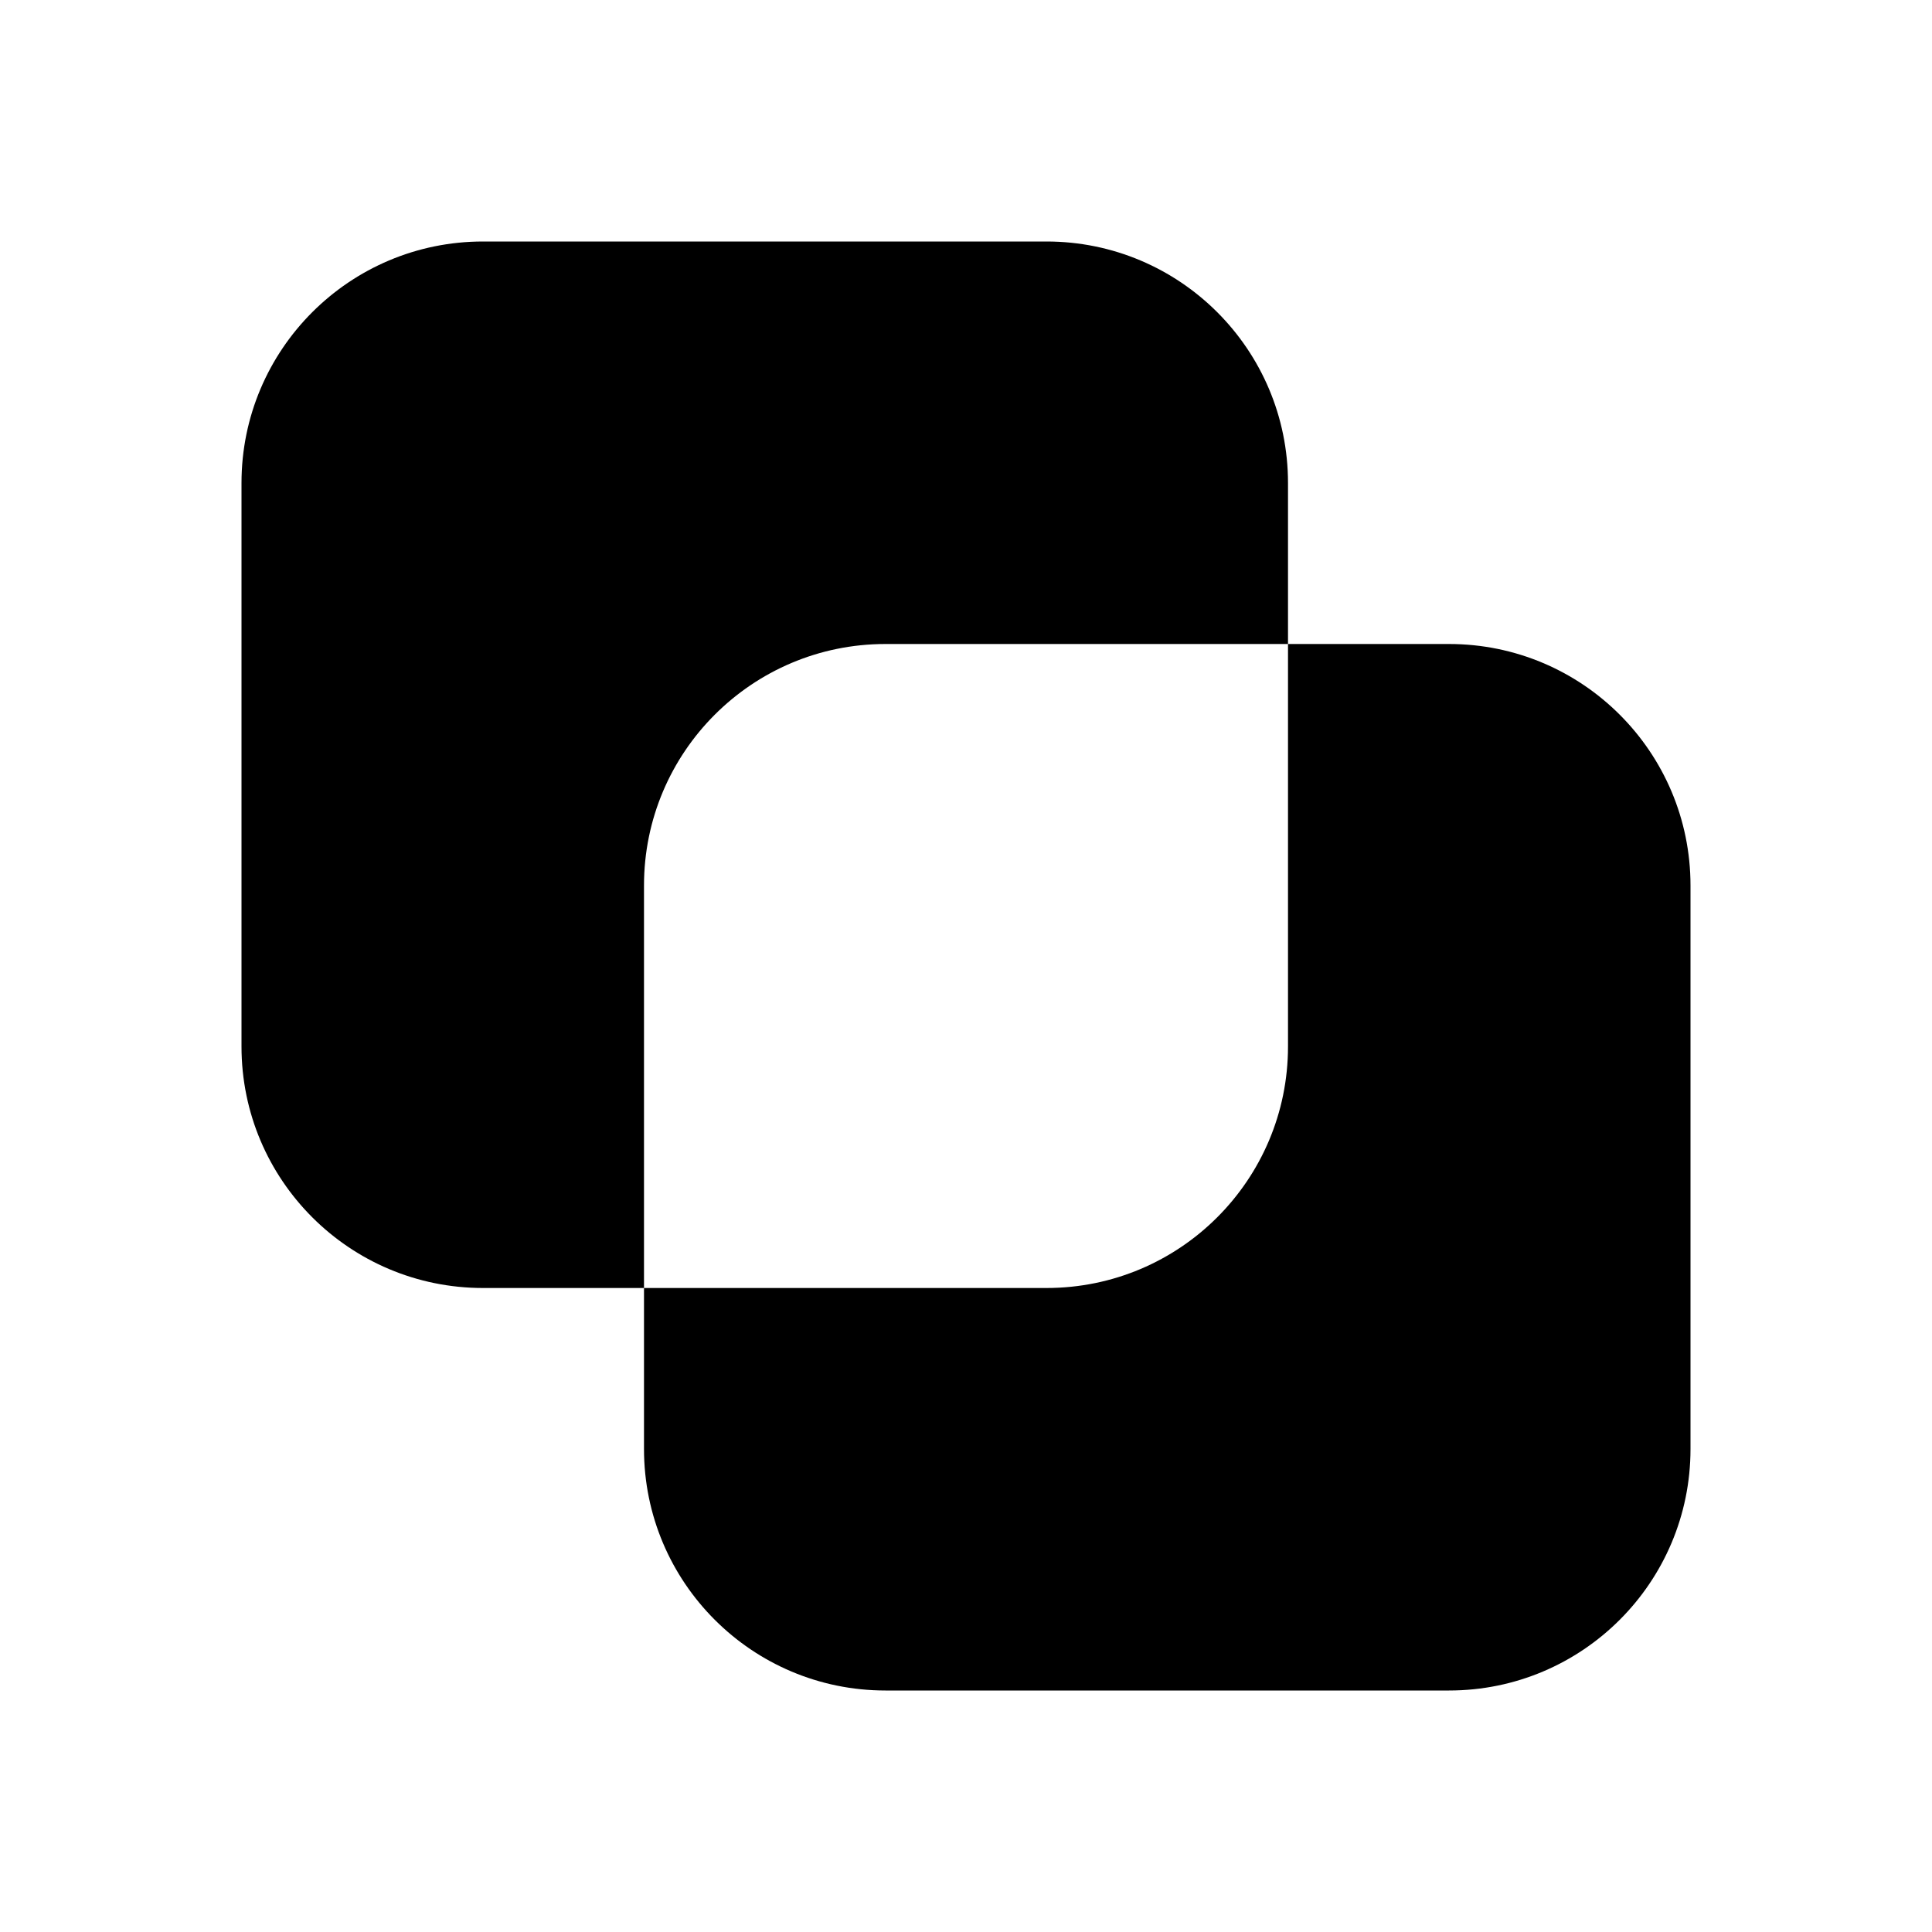
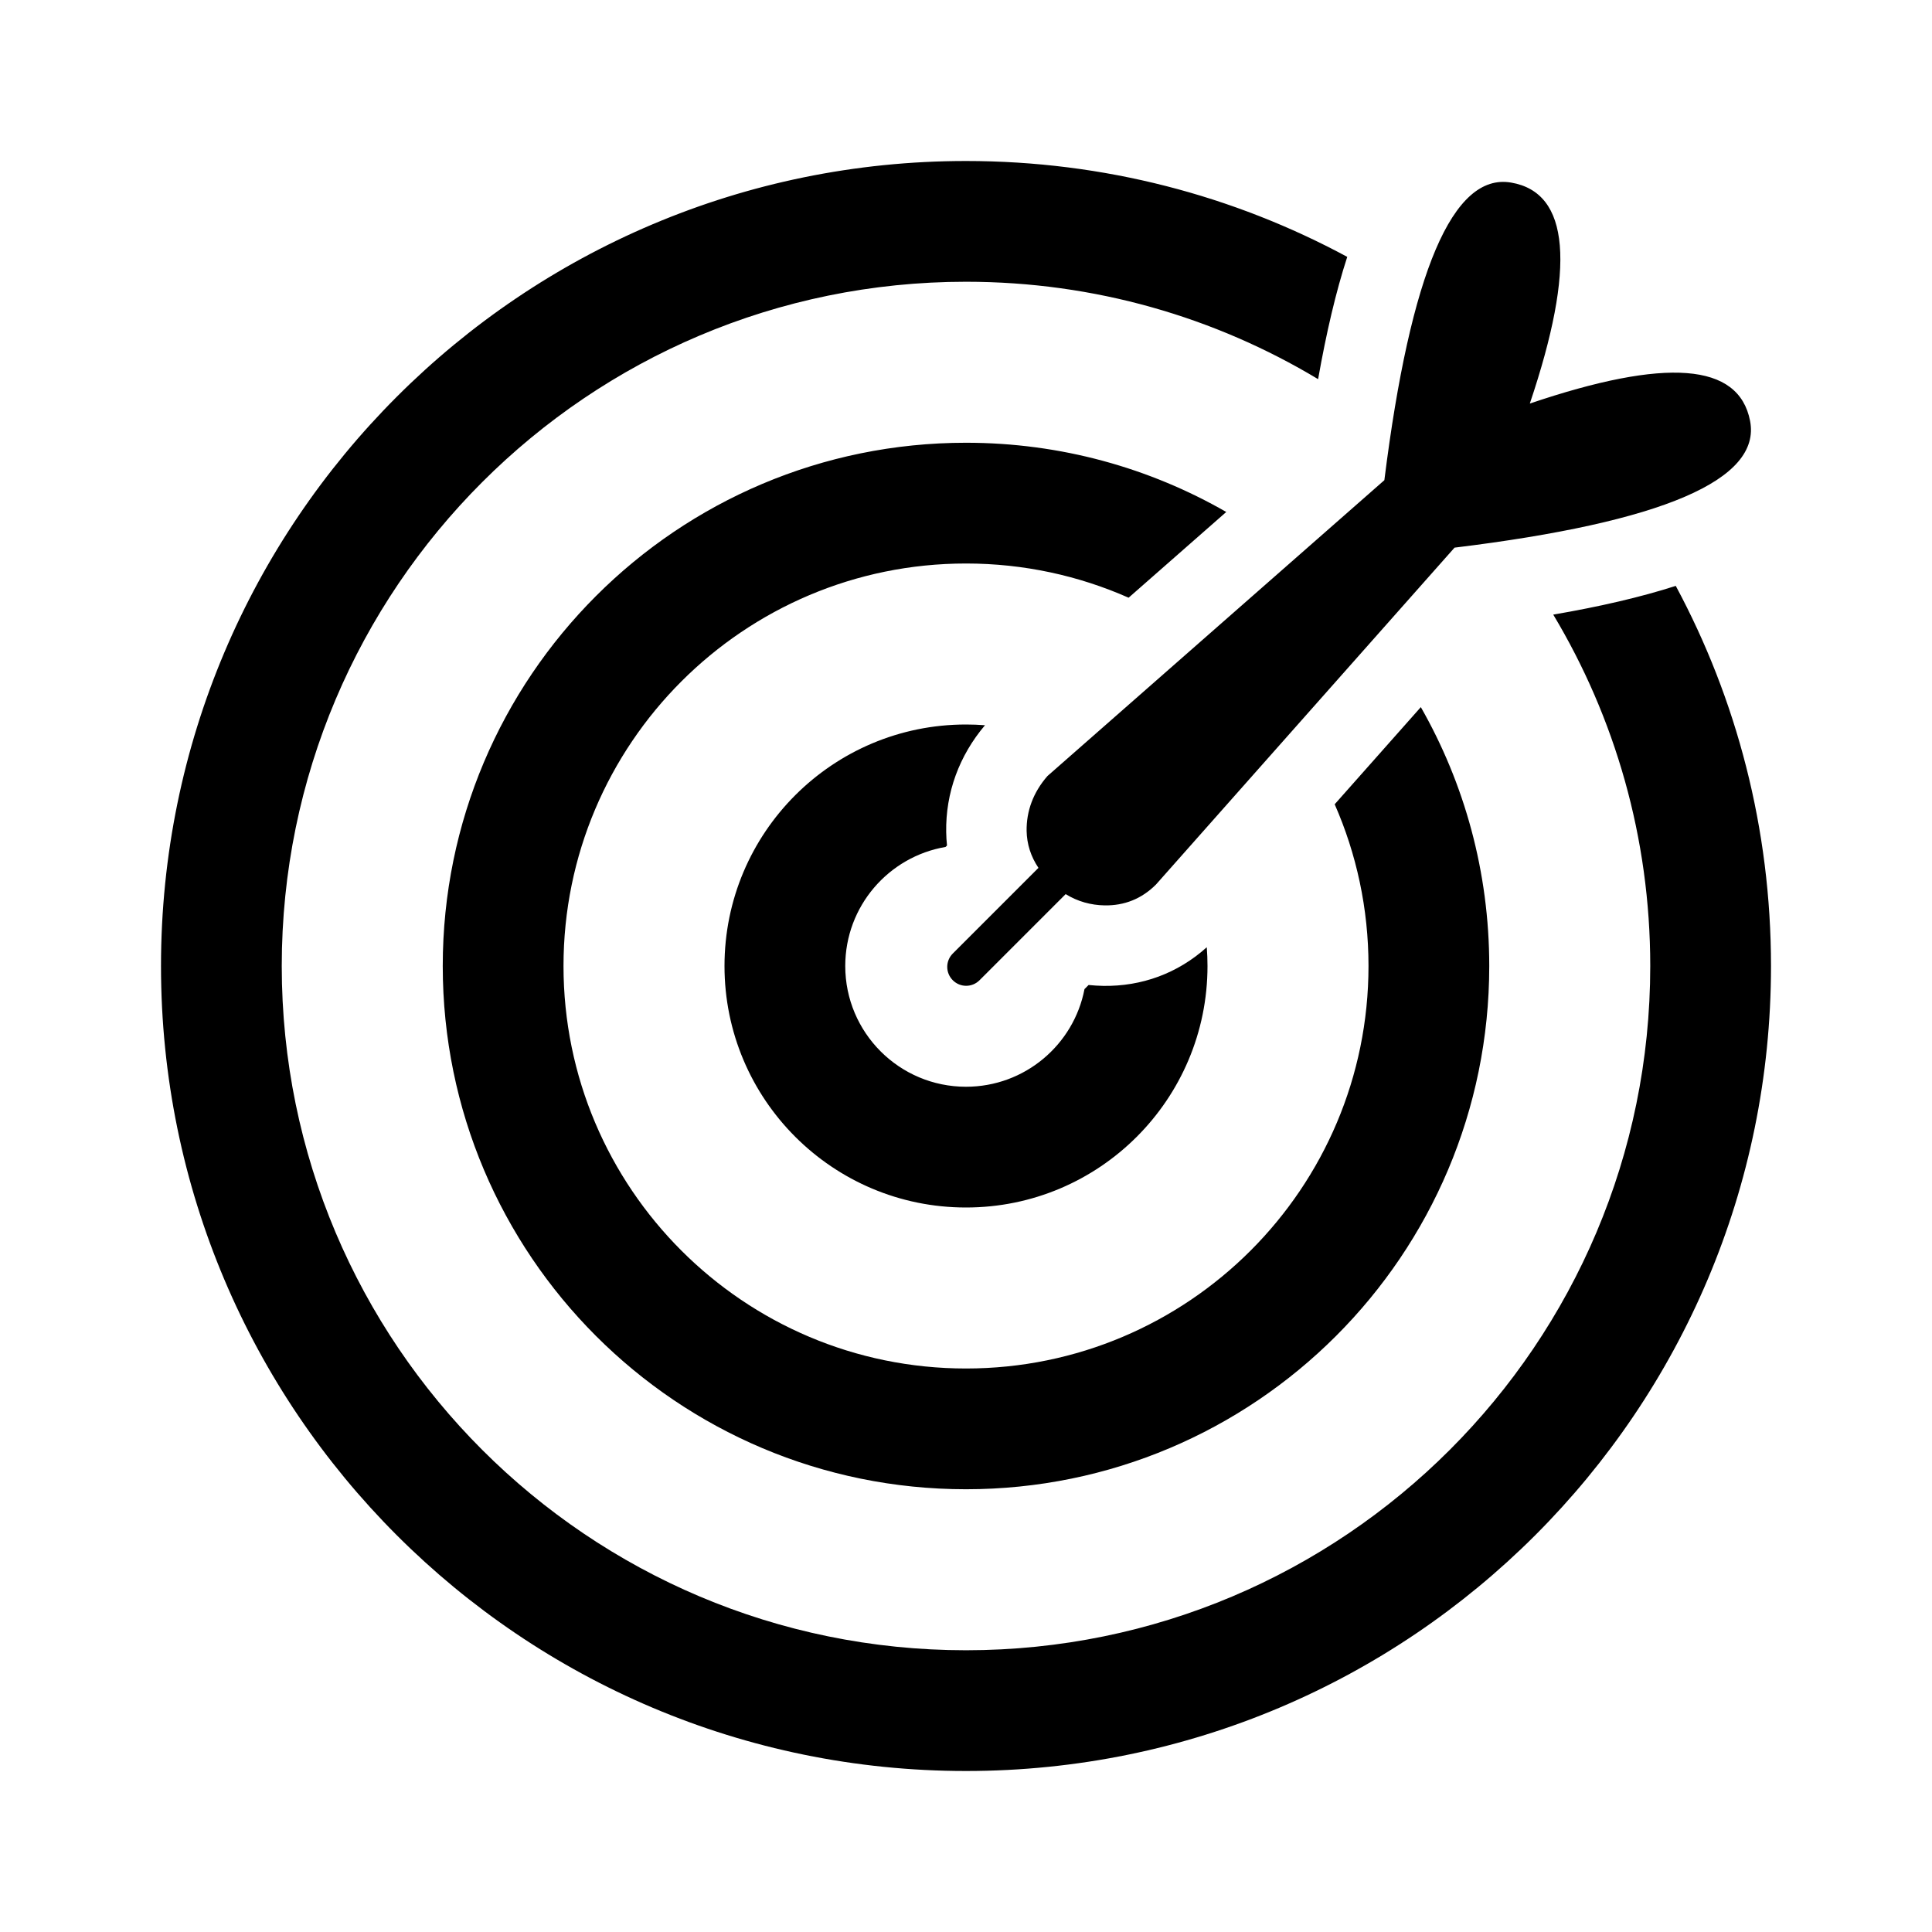
<svg xmlns="http://www.w3.org/2000/svg" version="1.1" width="24" height="24" viewBox="0 0 24 24">
-   <path d="M13,3H6C4.343,3,3,4.343,3,6v7c0,1.657,1.343,3,3,3h7c1.657,0,3-1.343,3-3V6C16,4.343,14.657,3,13,3z M11,8h7  c1.657,0,3,1.343,3,3v7c0,1.657-1.343,3-3,3h-7c-1.657,0-3-1.343-3-3v-7C8,9.343,9.343,8,11,8z" />
+   <path class="st0" d="M16.736,3.191C15.327,2.431,13.714,2,12,2C6.477,2,2,6.477,2,12c0,5.523,4.477,10,10,10c5.523,0,10-4.477,10-10  c0-1.708-0.428-3.316-1.183-4.722c-0.435,0.14-0.945,0.258-1.522,0.357C20.06,8.911,20.5,10.404,20.5,12c0,4.694-3.806,8.5-8.5,8.5  c-4.694,0-8.5-3.806-8.5-8.5c0-4.694,3.806-8.5,8.5-8.5c1.6,0,3.096,0.442,4.374,1.21C16.476,4.134,16.595,3.624,16.736,3.191z   M16.084,6.943L16.084,6.943l-1.149,1.009c0,0,0,0,0,0L16.084,6.943z M15.233,6.36C14.281,5.813,13.177,5.5,12,5.5  c-3.59,0-6.5,2.91-6.5,6.5c0,3.59,2.91,6.5,6.5,6.5c3.59,0,6.5-2.91,6.5-6.5c0-1.17-0.309-2.268-0.85-3.216l-1.07,1.207  C16.85,10.606,17,11.285,17,12c0,2.761-2.239,5-5,5c-2.761,0-5-2.239-5-5c0-2.761,2.239-5,5-5c0.719,0,1.402,0.152,2.02,0.425  L15.233,6.36z M12.236,9.009C12.158,9.003,12.079,9,12,9c-1.657,0-3,1.343-3,3c0,1.657,1.343,3,3,3c1.657,0,3-1.343,3-3  c0-0.078-0.003-0.156-0.009-0.233c-0.362,0.326-0.81,0.487-1.285,0.48c-0.061-0.001-0.122-0.005-0.183-0.011l-0.051,0.051  C13.339,12.978,12.73,13.5,12,13.5c-0.828,0-1.5-0.672-1.5-1.5c0-0.742,0.538-1.358,1.246-1.479l0.018-0.018  c-0.006-0.055-0.009-0.11-0.01-0.167C11.746,9.849,11.915,9.388,12.236,9.009z M12.889,10.792L12.889,10.792l0.01-0.011v0  L12.889,10.792z M13.367,9.329L13.367,9.329L13.012,9.64c-0.013,0.015-0.026,0.03-0.038,0.046c0.012-0.015,0.025-0.031,0.038-0.046  L13.367,9.329z M18.069,6.803c2.589-0.316,3.813-0.844,3.671-1.575c-0.141-0.722-1.044-0.788-2.736-0.215  c0.573-1.7,0.498-2.621-0.233-2.745c-0.722-0.124-1.25,1.109-1.574,3.697L13.012,9.64c-0.179,0.205-0.262,0.438-0.259,0.681  c0.003,0.166,0.053,0.32,0.147,0.46l-1.064,1.064c-0.092,0.092-0.092,0.24,0,0.332c0.092,0.092,0.24,0.092,0.332,0l1.07-1.07  c0.149,0.092,0.313,0.137,0.484,0.14c0.243,0.004,0.459-0.08,0.638-0.259L18.069,6.803z" />
</svg>
